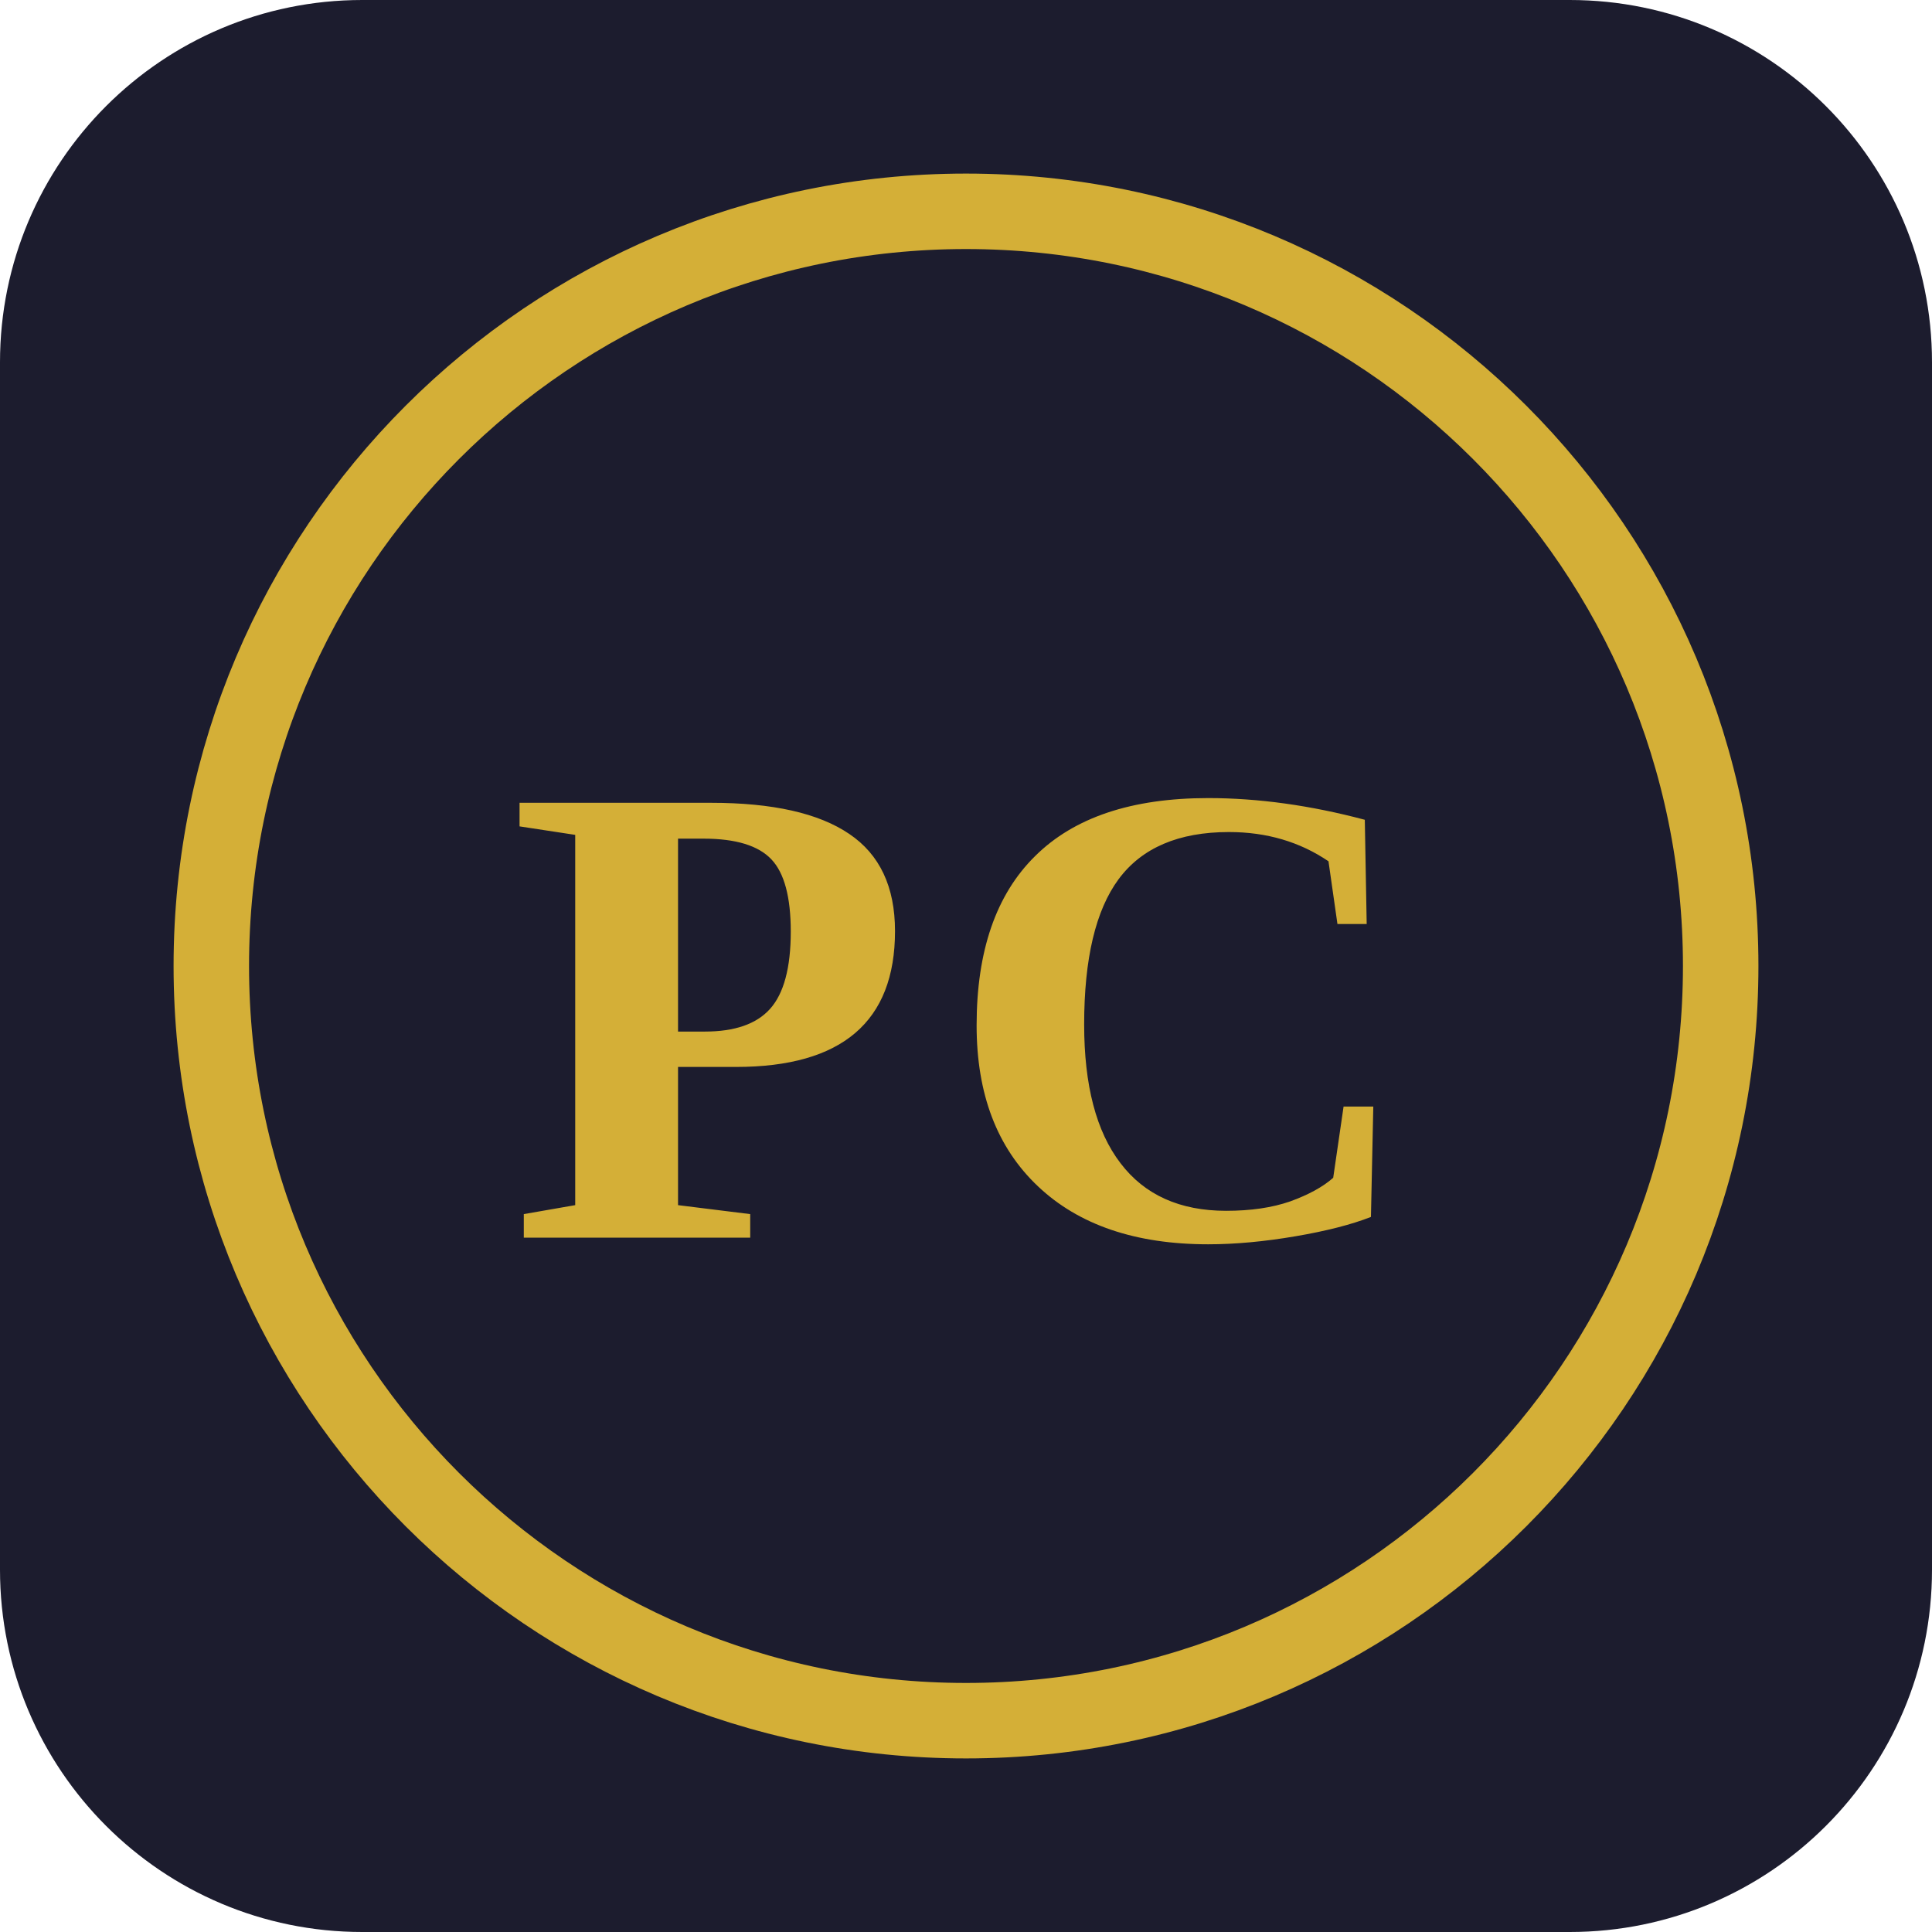
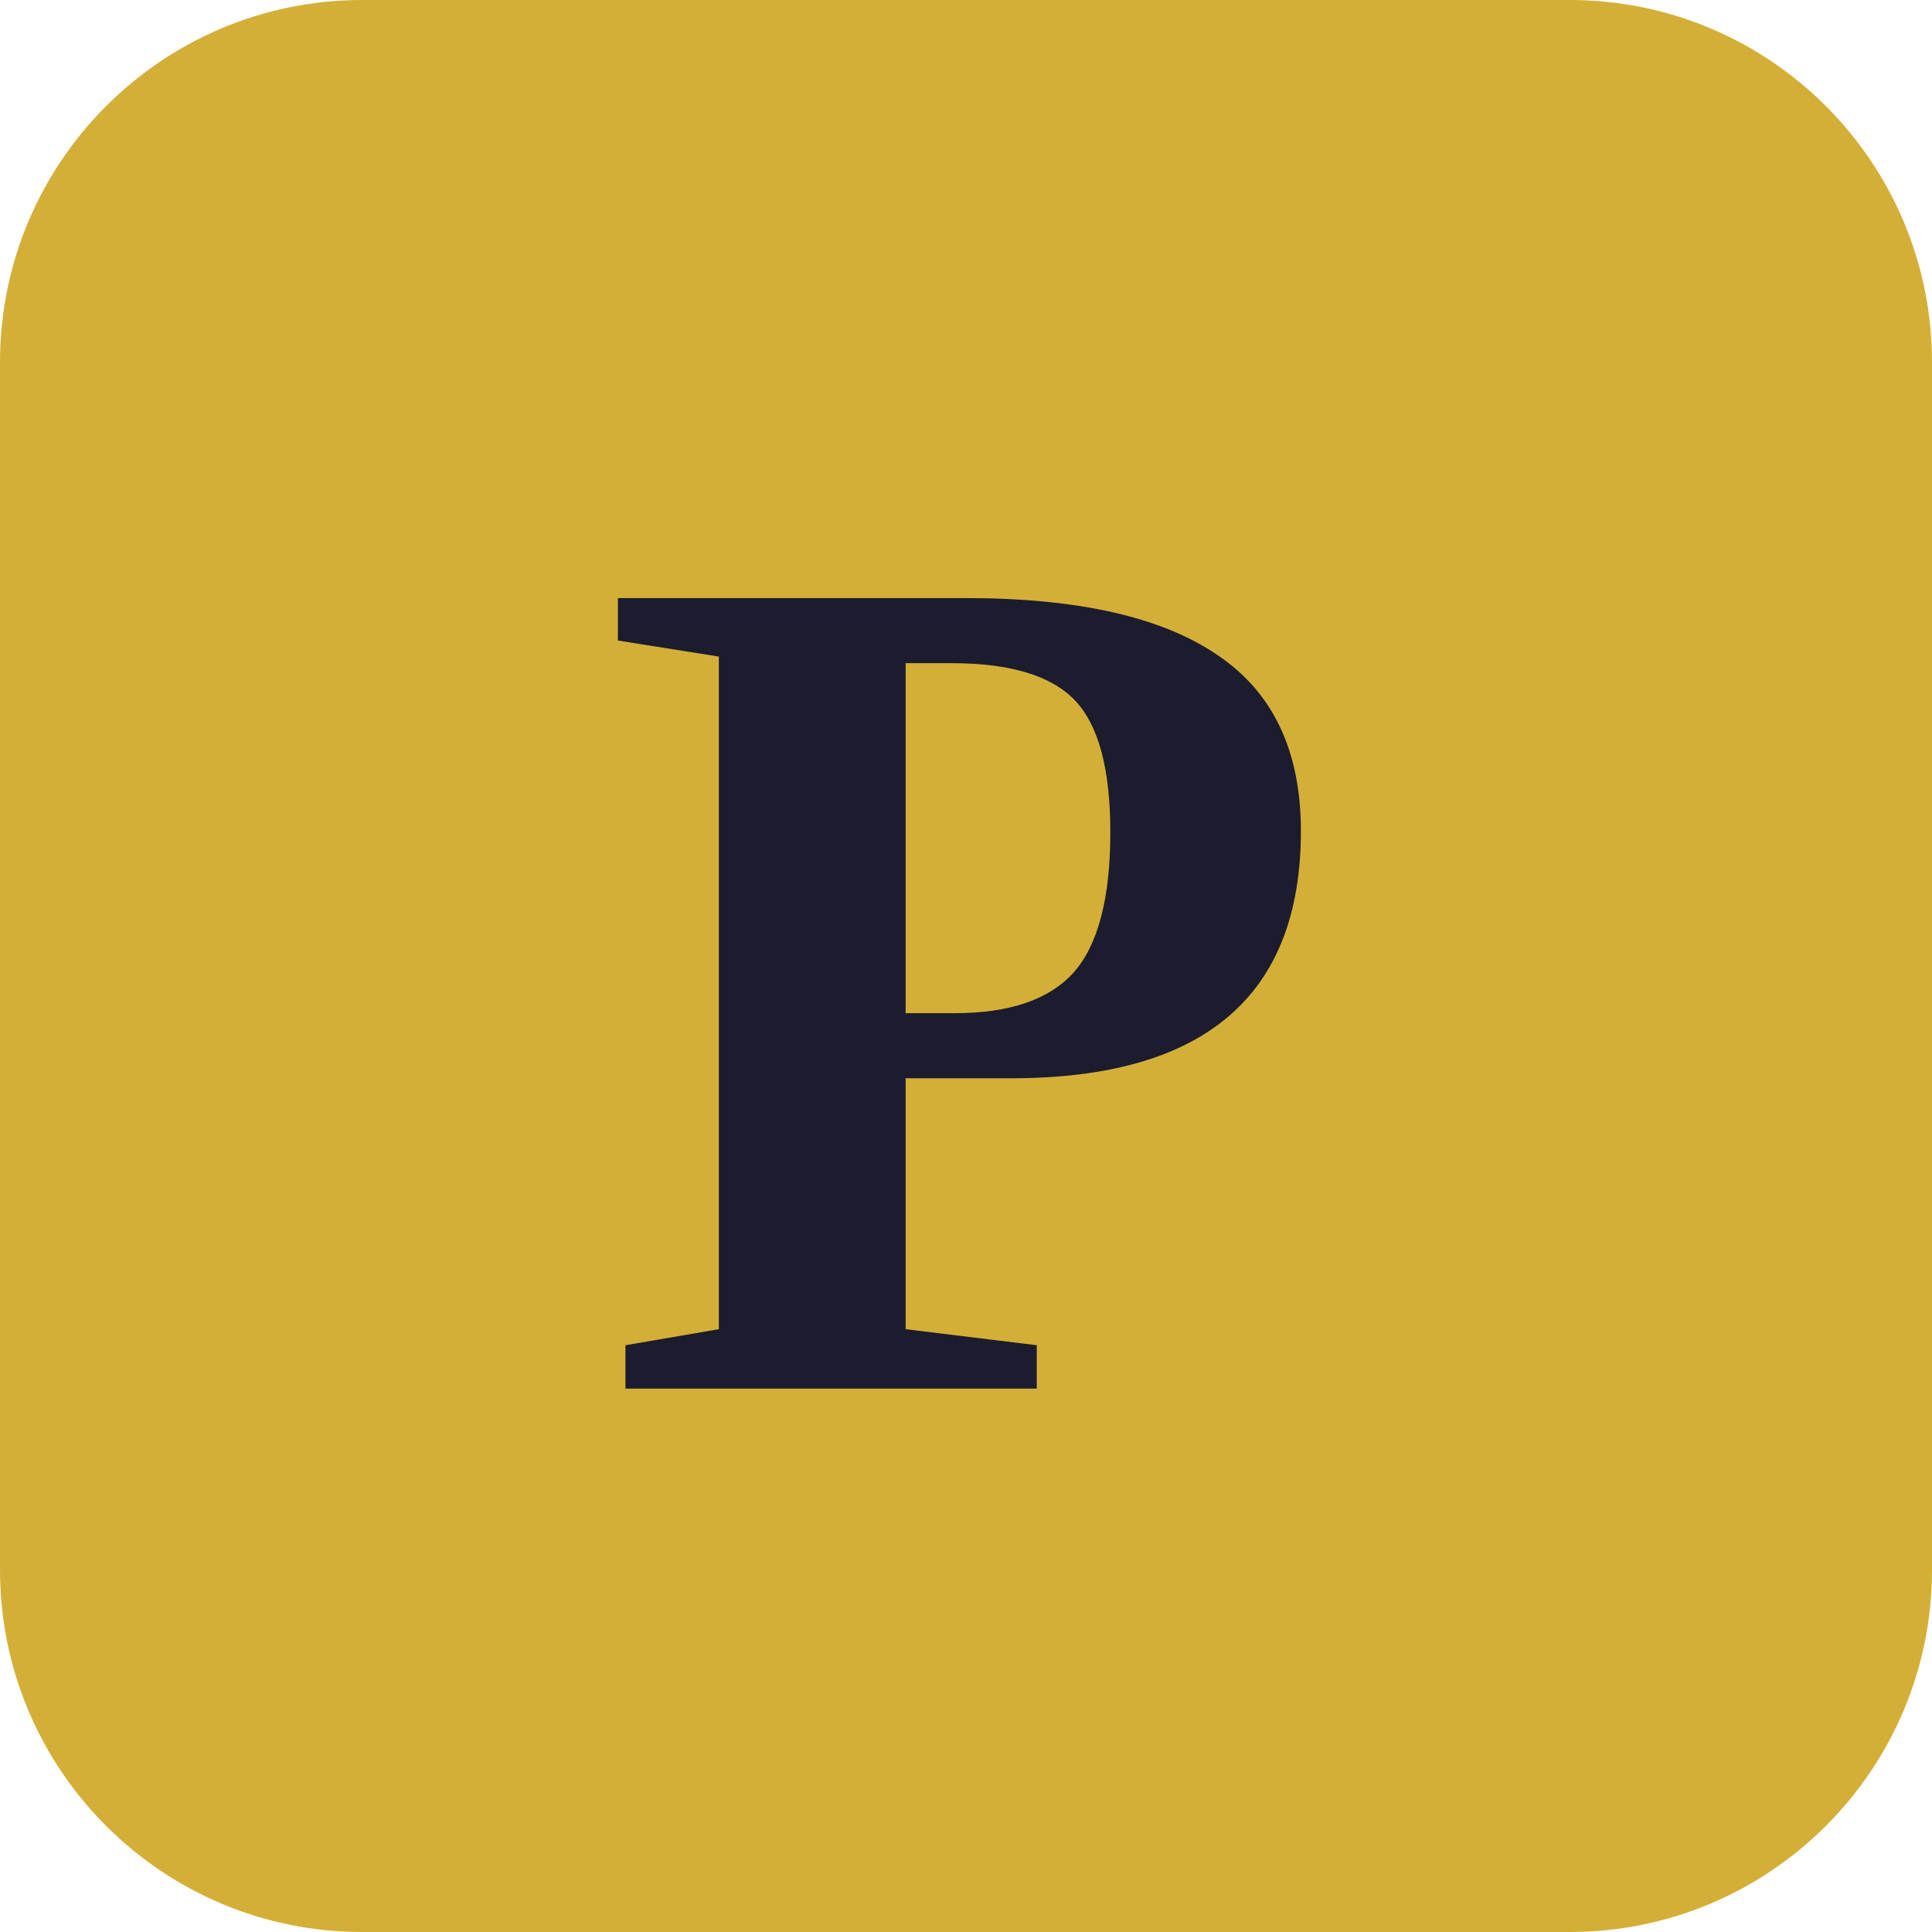
- <svg xmlns="http://www.w3.org/2000/svg" viewBox="0 0 64 64">
-   <rect width="64" height="64" rx="12" fill="#1C1C2E" />
-   <circle cx="32" cy="32" r="25" fill="none" stroke="#D4AF37" stroke-width="2.5" />
-   <text x="32" y="41" font-family="Georgia, 'Times New Roman', serif" font-weight="bold" font-size="22" fill="#D4AF37" text-anchor="middle" letter-spacing="1">PC</text>
+ <svg xmlns="http://www.w3.org/2000/svg" viewBox="0 0 32 32">
+   <rect width="32" height="32" rx="6" fill="#D4AF37" />
+   <text x="16" y="23" font-family="Georgia, 'Times New Roman', serif" font-weight="bold" font-size="20" fill="#1C1C2E" text-anchor="middle">P</text>
</svg>
